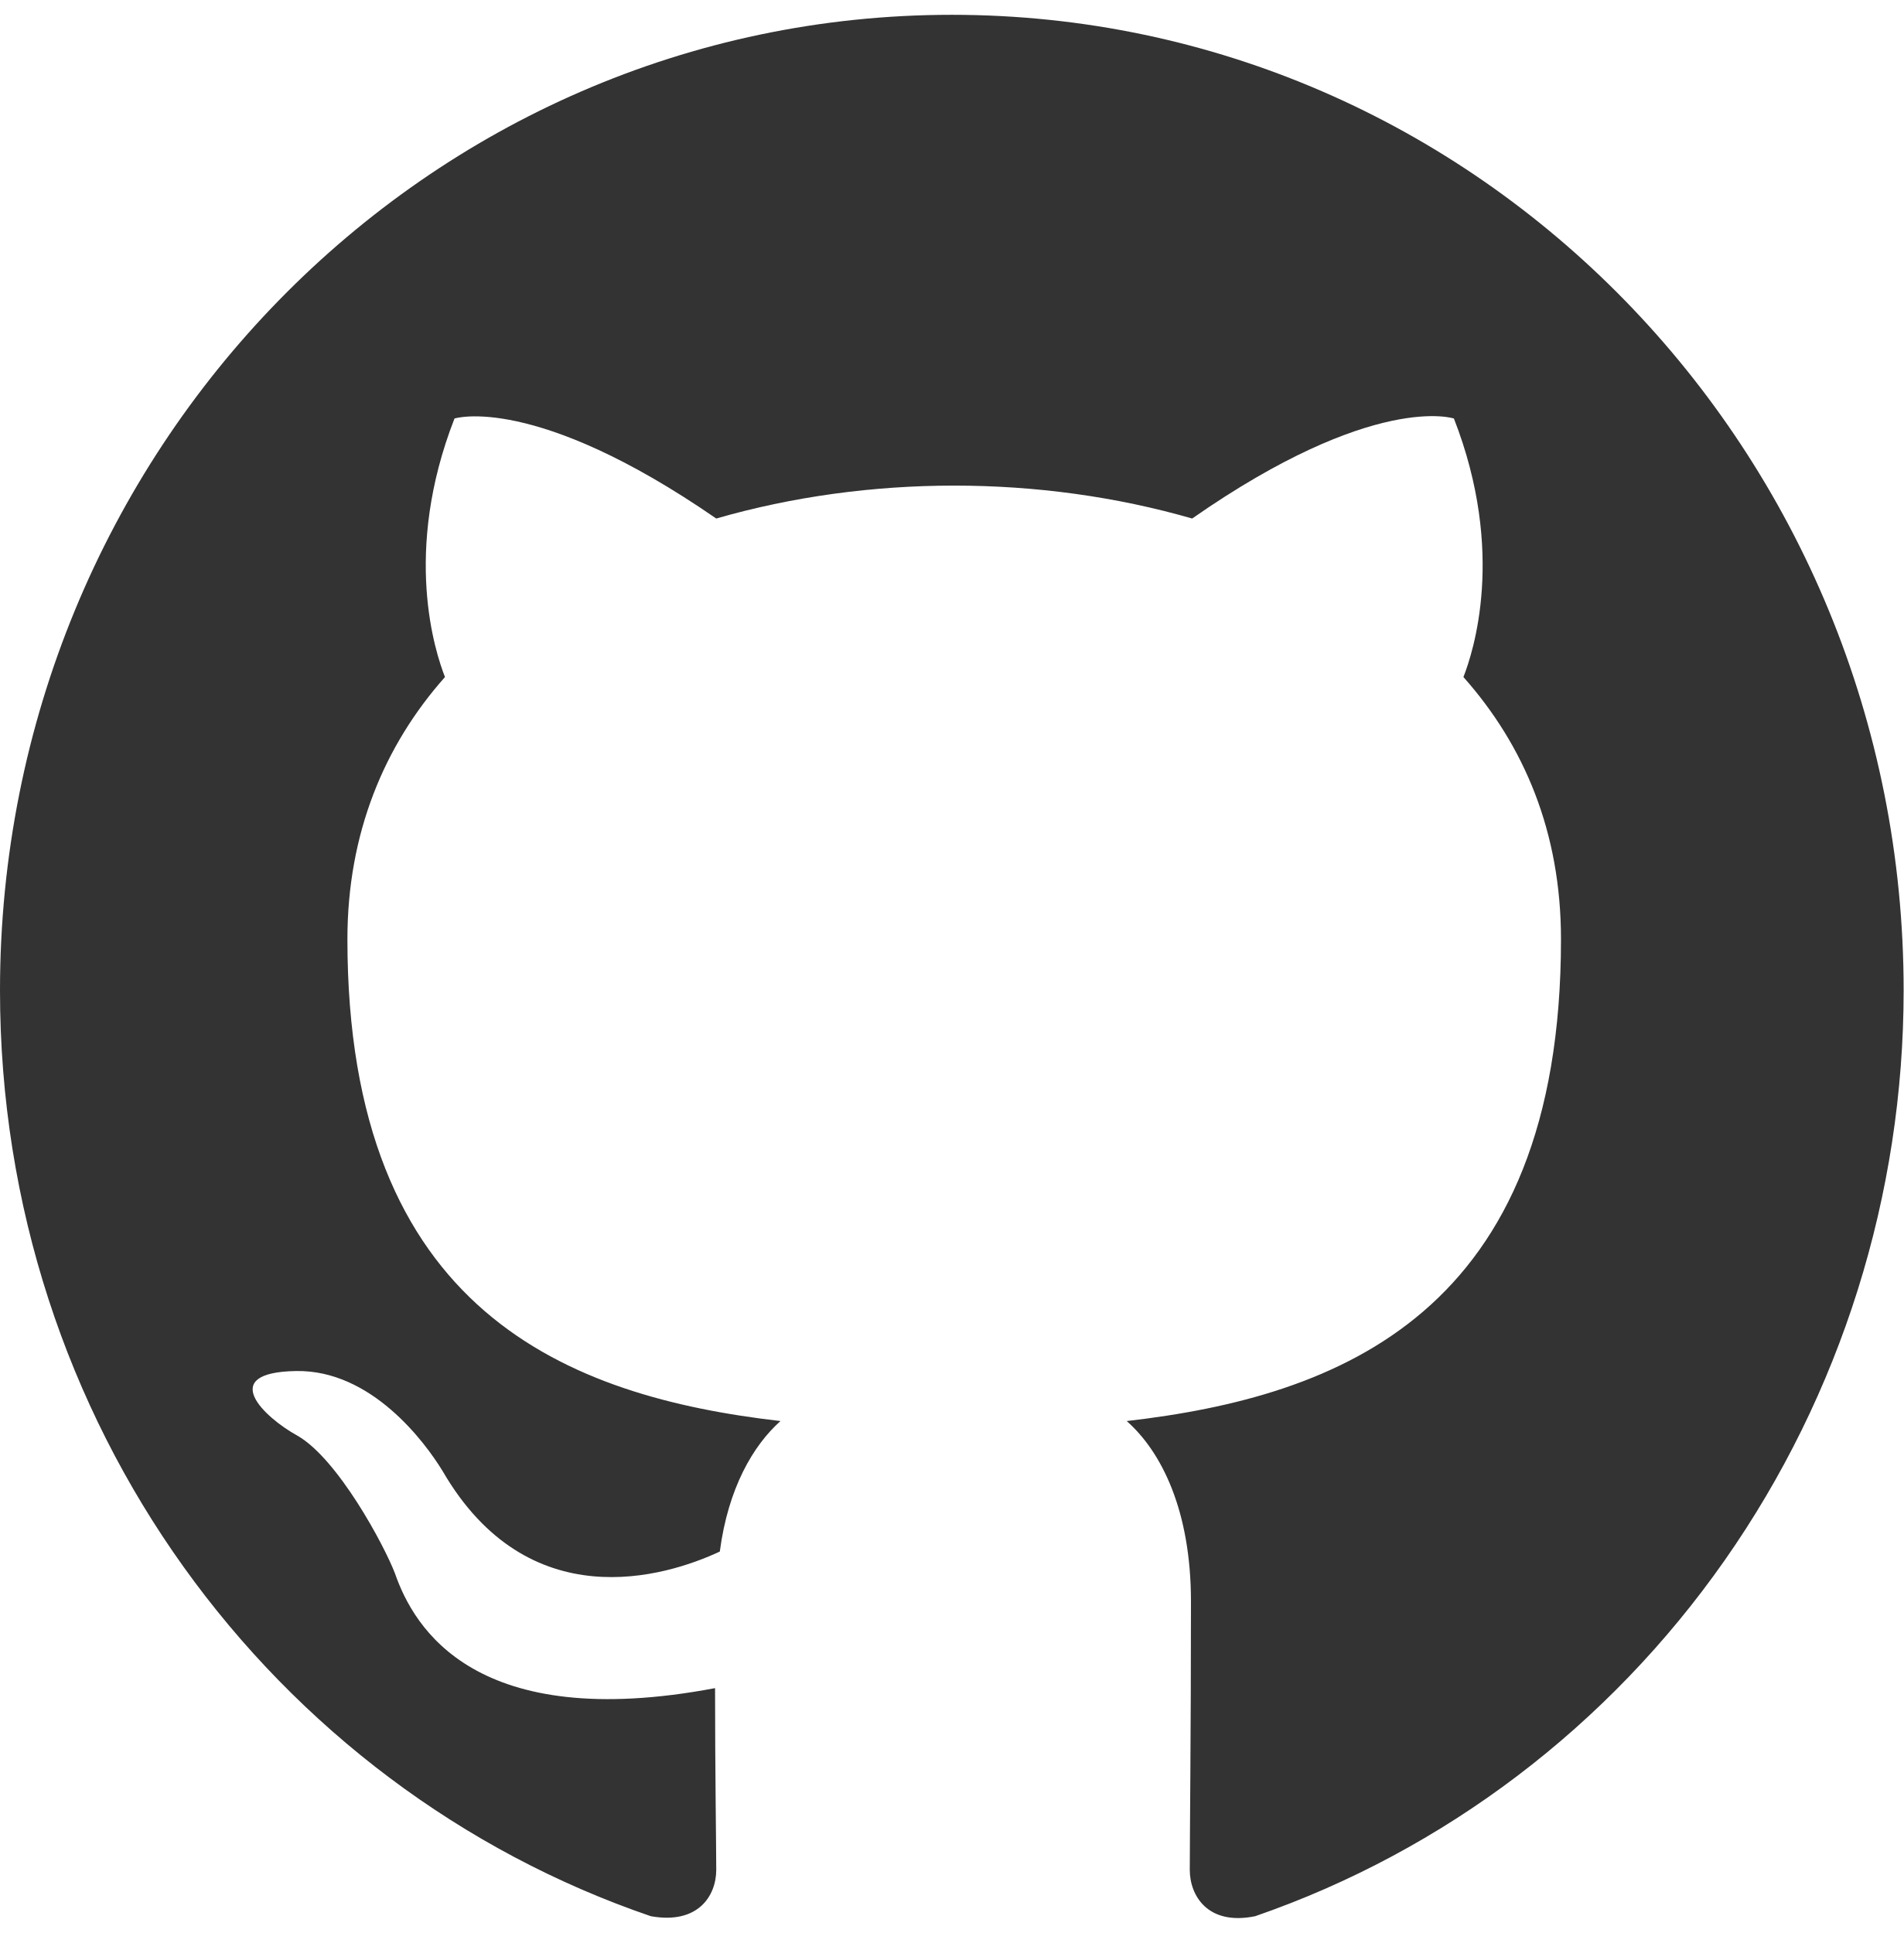
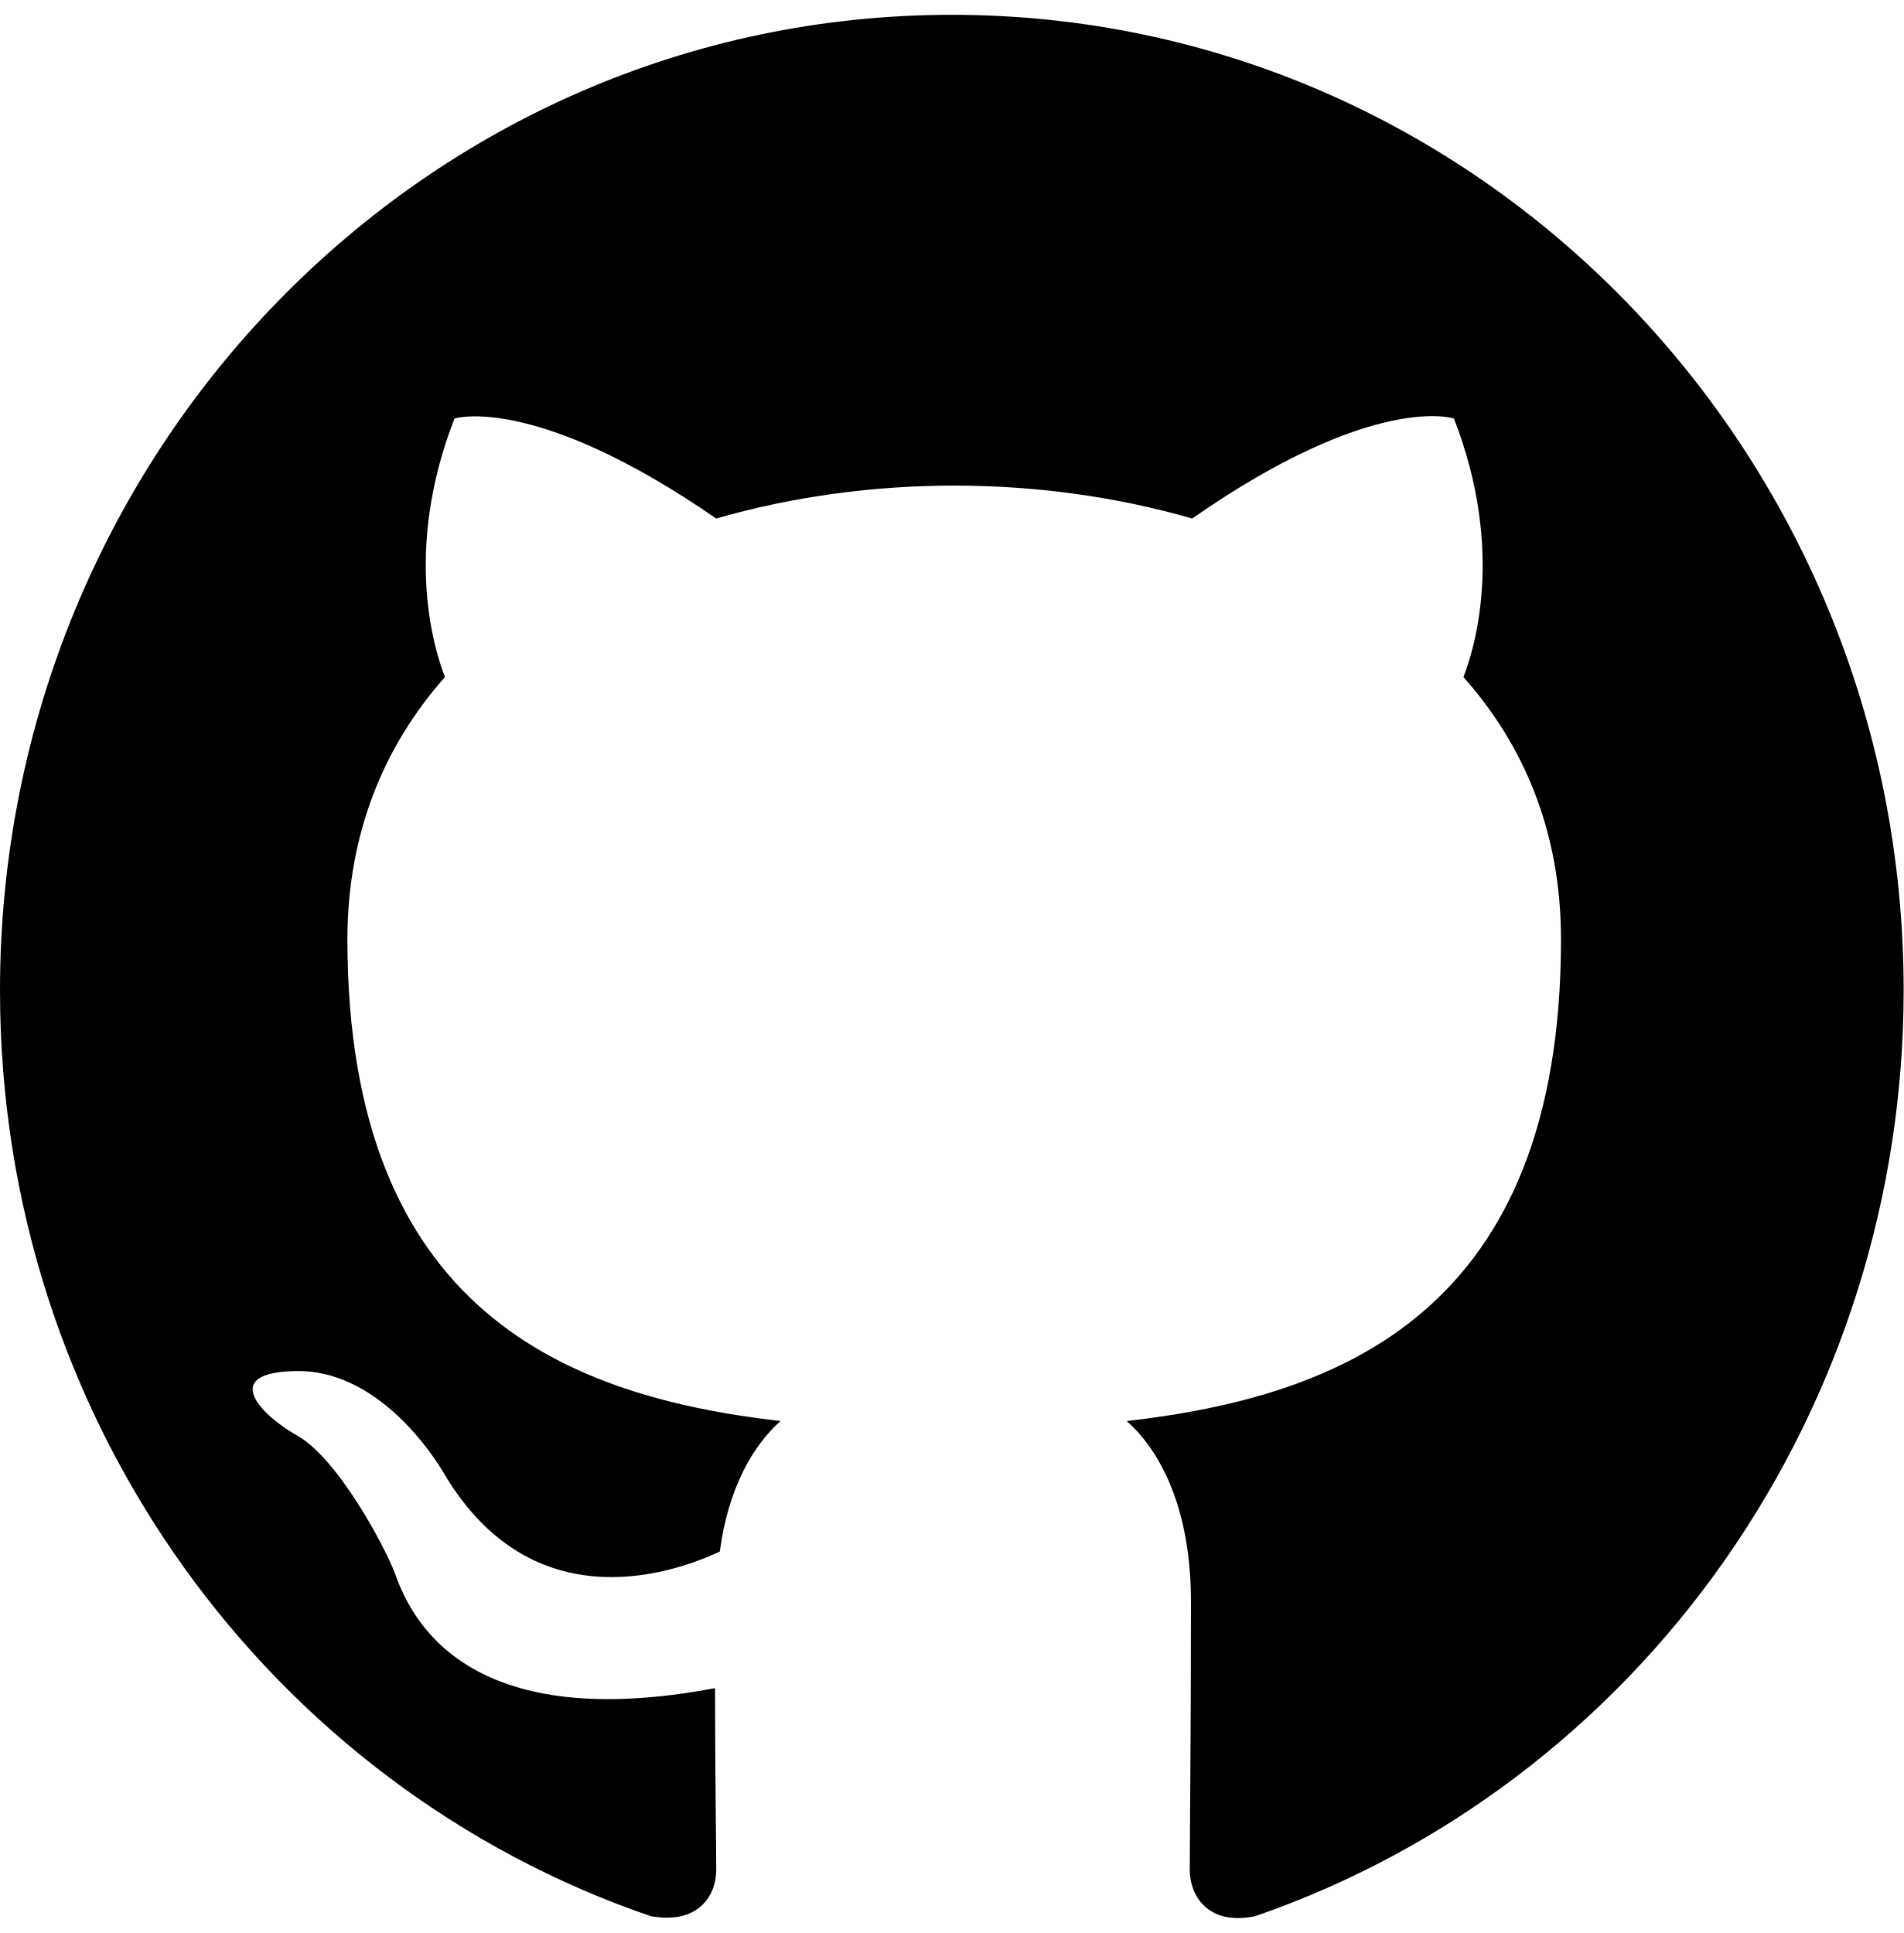
<svg xmlns="http://www.w3.org/2000/svg" width="64" height="65" viewBox="0 0 64 65" fill="none">
-   <path d="M32 0.498C14.32 0.498 0 15.18 0 33.307C0 47.826 9.16 60.088 21.88 64.435C23.48 64.722 24.08 63.738 24.08 62.877C24.08 62.098 24.04 59.514 24.04 56.766C16 58.284 13.92 54.757 13.28 52.911C12.92 51.968 11.36 49.056 10 48.277C8.88 47.662 7.28 46.144 9.96 46.103C12.48 46.062 14.28 48.482 14.88 49.466C17.76 54.428 22.36 53.034 24.2 52.173C24.48 50.04 25.32 48.605 26.24 47.785C19.12 46.964 11.68 44.135 11.68 31.585C11.68 28.017 12.92 25.064 14.96 22.767C14.64 21.947 13.52 18.584 15.28 14.073C15.28 14.073 17.96 13.212 24.08 17.436C26.64 16.698 29.36 16.329 32.08 16.329C34.8 16.329 37.52 16.698 40.08 17.436C46.2 13.171 48.88 14.073 48.88 14.073C50.64 18.584 49.52 21.947 49.2 22.767C51.24 25.064 52.48 27.976 52.48 31.585C52.48 44.176 45 46.964 37.88 47.785C39.04 48.81 40.04 50.779 40.04 53.854C40.04 58.243 40 61.77 40 62.877C40 63.738 40.6 64.763 42.2 64.435C48.553 62.237 54.073 58.051 57.984 52.467C61.895 46.883 63.999 40.182 64 33.307C64 15.18 49.68 0.498 32 0.498Z" fill="#333333" />
+   <path d="M32 0.498C14.32 0.498 0 15.18 0 33.307C0 47.826 9.16 60.088 21.88 64.435C23.48 64.722 24.08 63.738 24.08 62.877C24.08 62.098 24.04 59.514 24.04 56.766C16 58.284 13.92 54.757 13.28 52.911C12.92 51.968 11.36 49.056 10 48.277C8.88 47.662 7.28 46.144 9.96 46.103C12.48 46.062 14.28 48.482 14.88 49.466C17.76 54.428 22.36 53.034 24.2 52.173C24.48 50.04 25.32 48.605 26.24 47.785C19.12 46.964 11.68 44.135 11.68 31.585C11.68 28.017 12.92 25.064 14.96 22.767C14.64 21.947 13.52 18.584 15.28 14.073C15.28 14.073 17.96 13.212 24.08 17.436C26.64 16.698 29.36 16.329 32.08 16.329C34.8 16.329 37.52 16.698 40.08 17.436C46.2 13.171 48.88 14.073 48.88 14.073C50.64 18.584 49.52 21.947 49.2 22.767C51.24 25.064 52.48 27.976 52.48 31.585C52.48 44.176 45 46.964 37.88 47.785C39.04 48.81 40.04 50.779 40.04 53.854C40.04 58.243 40 61.77 40 62.877C40 63.738 40.6 64.763 42.2 64.435C48.553 62.237 54.073 58.051 57.984 52.467C61.895 46.883 63.999 40.182 64 33.307C64 15.18 49.68 0.498 32 0.498Z" fill="currentColor" />
</svg>
